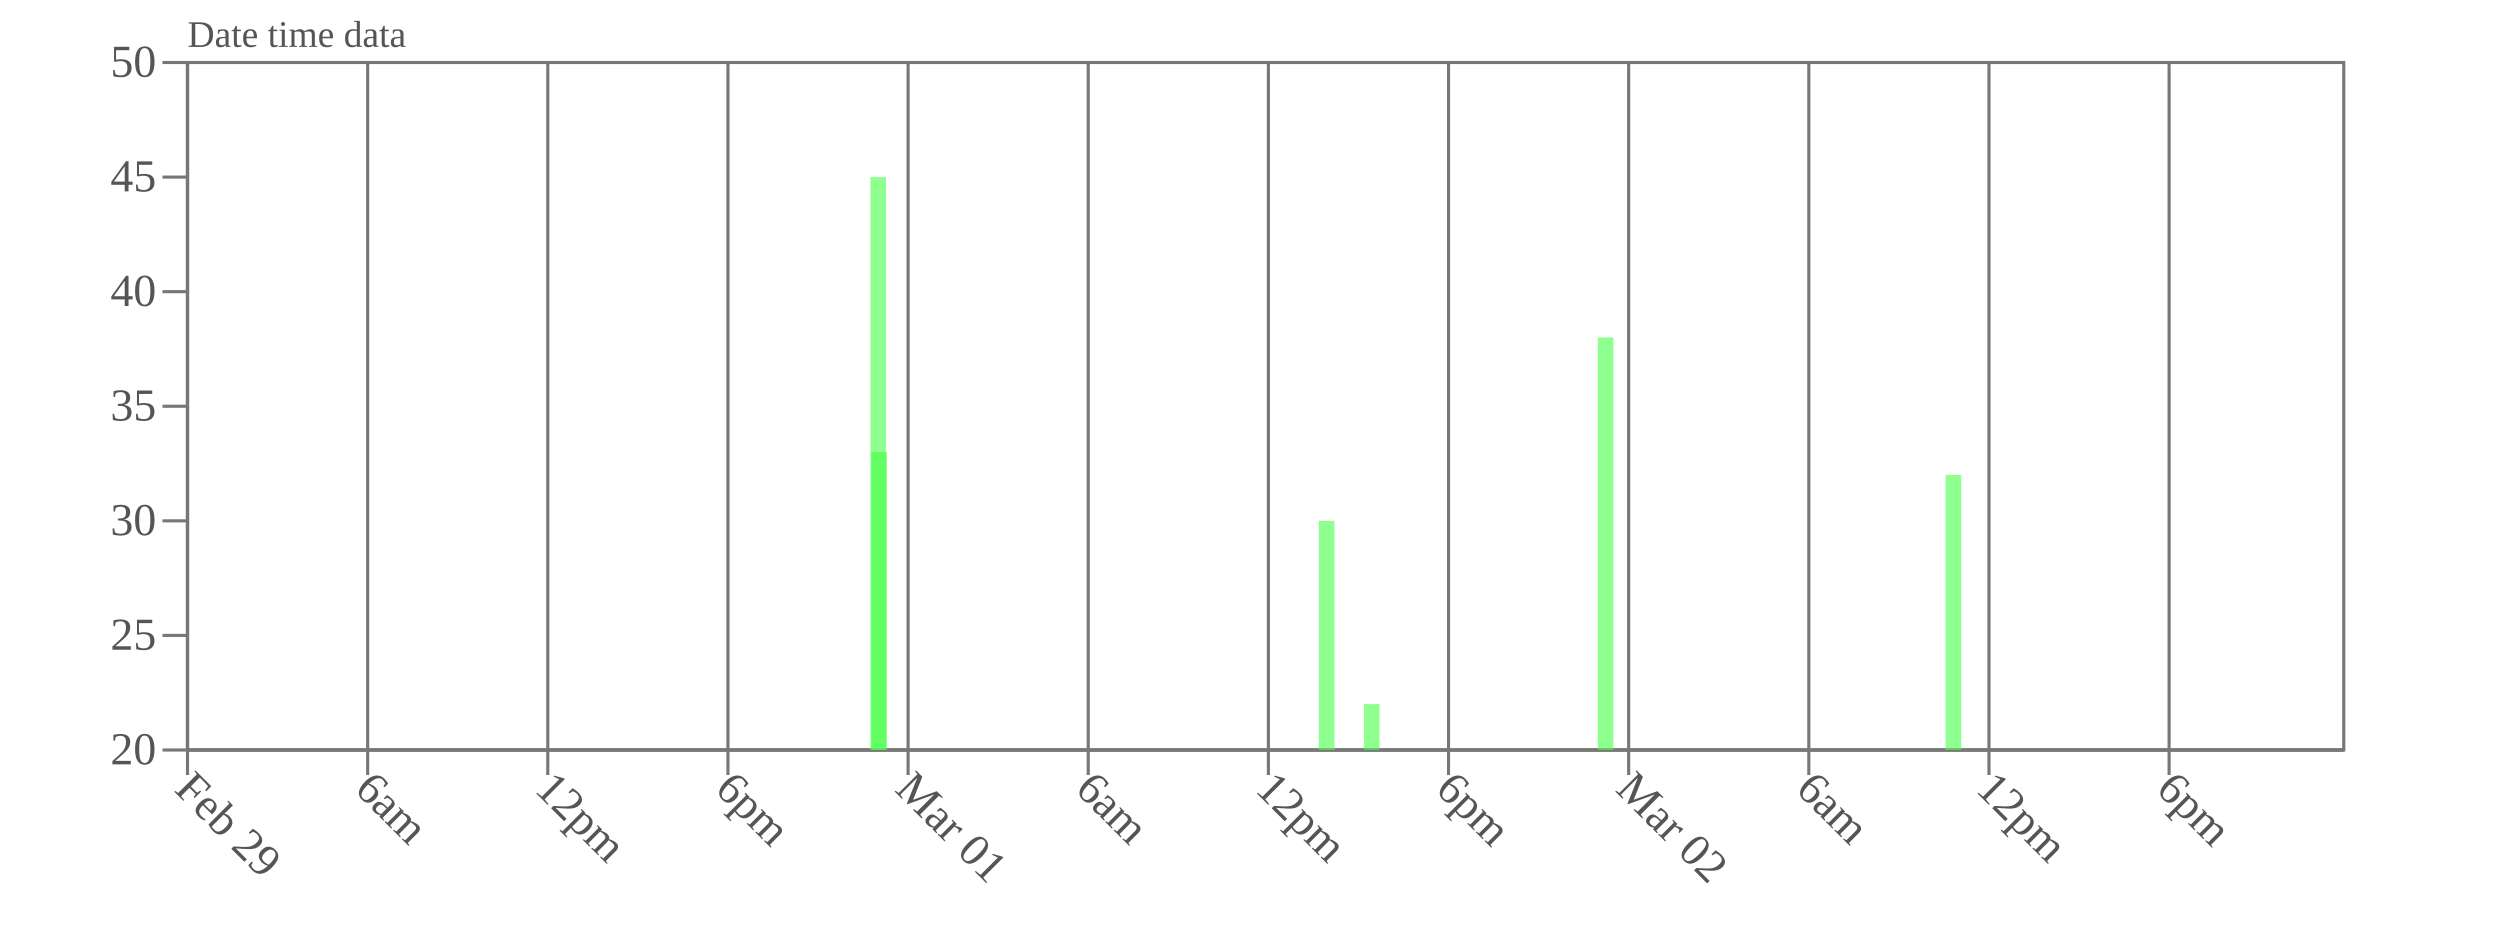
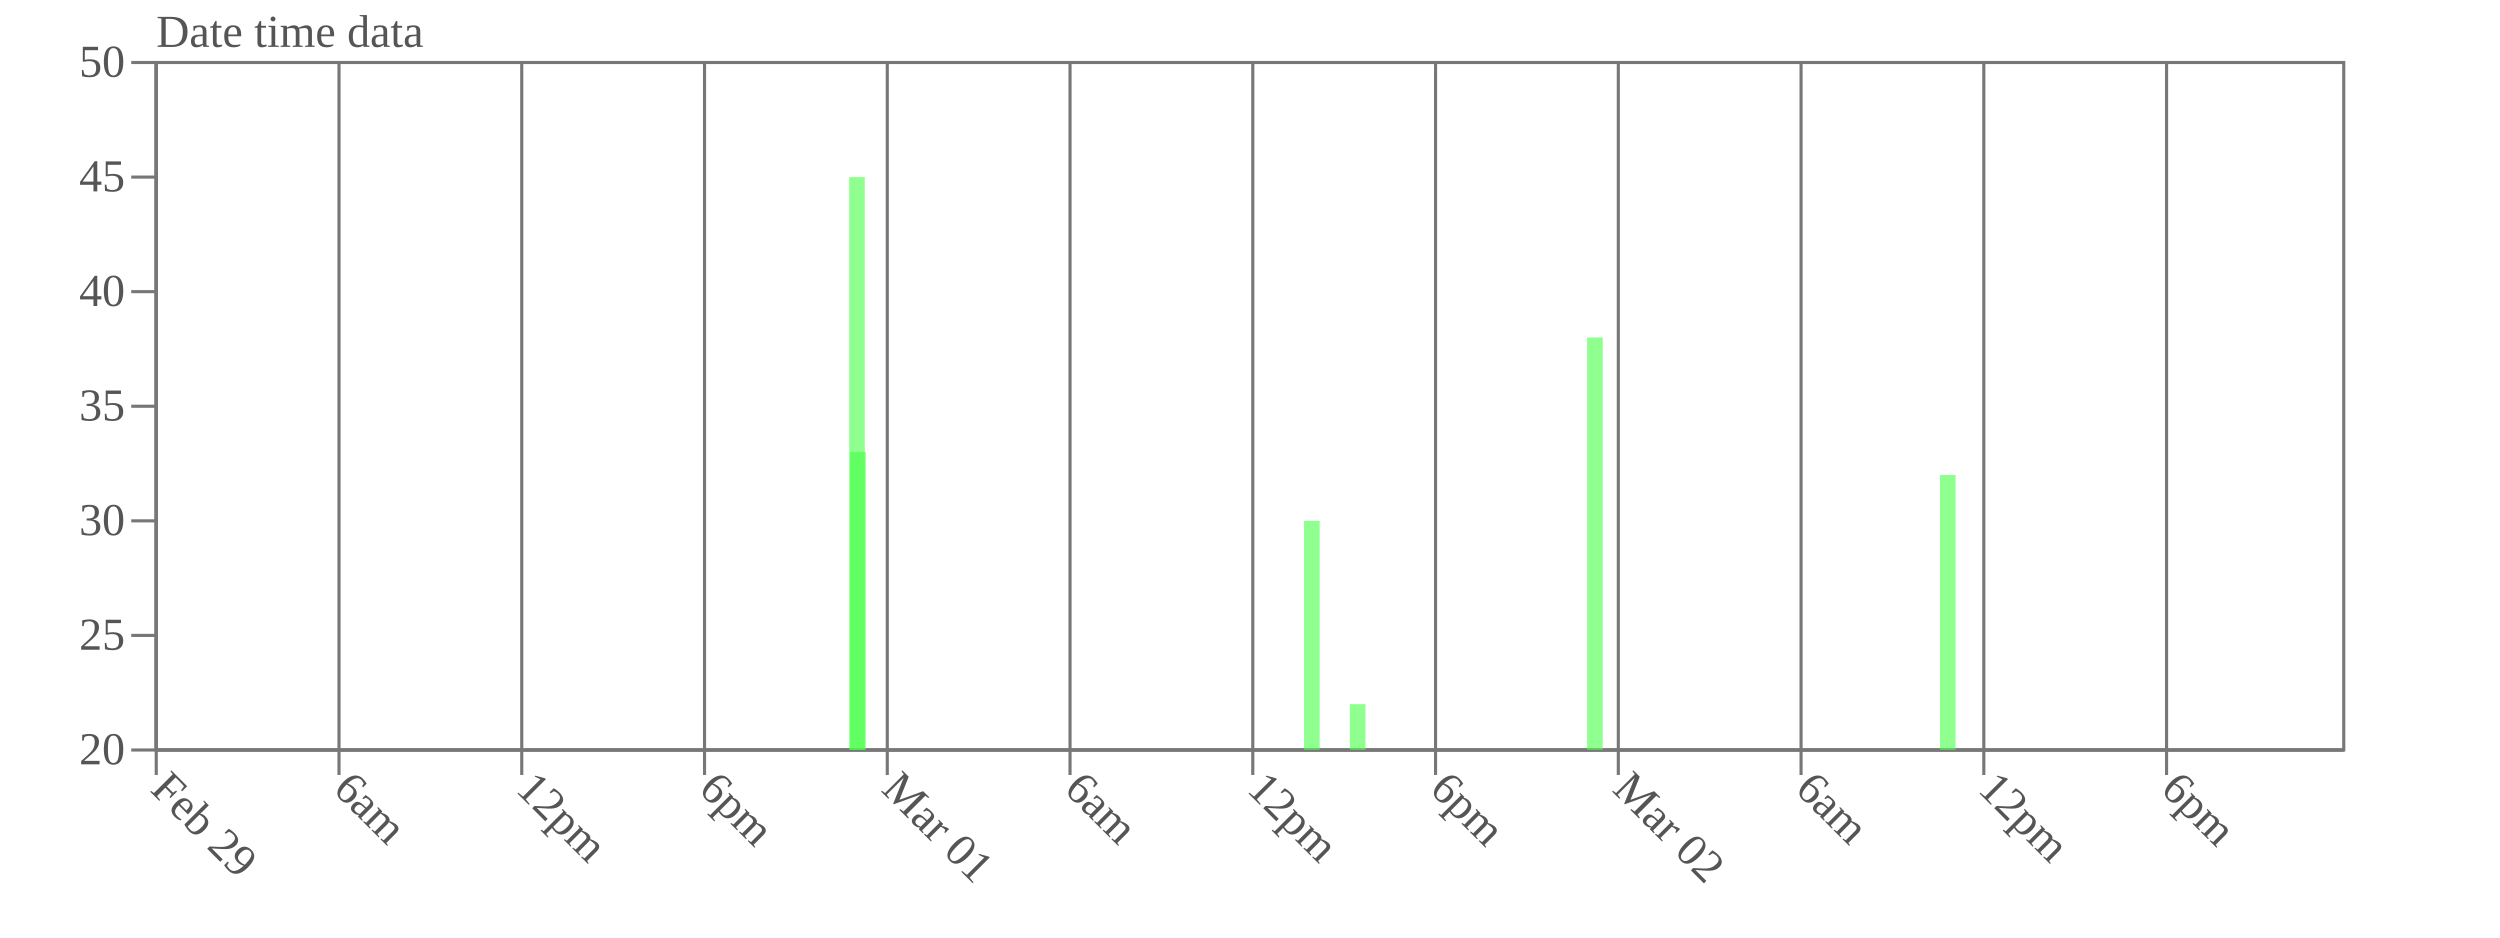
<svg xmlns="http://www.w3.org/2000/svg" width="800" height="300">
-   <rect x="60.0" y="20" width="690" height="220" stroke="#777" fill="none" />
-   <text x="60" y="15" fill="#555">Date time data</text>
-   <polyline points="60,240 750,240" stroke="#777" />
-   <polyline points="750,240 60,240" stroke="#777" />
-   <text x="55.42" y="253" font-size="11pt" fill="#555" transform="rotate(45 55.42,253)">Feb 29</text>
-   <polyline points="60,240 60,248" stroke="#777" />
-   <polyline points="60,240 60,20" stroke="#777" />
-   <text x="113.06" y="253" font-size="11pt" fill="#555" transform="rotate(45 113.06,253)"> 6am</text>
-   <polyline points="117.65,240 117.65,248" stroke="#777" />
-   <polyline points="117.65,240 117.65,20" stroke="#777" />
-   <text x="170.71" y="253" font-size="11pt" fill="#555" transform="rotate(45 170.71,253)">12pm</text>
-   <polyline points="175.29,240 175.29,248" stroke="#777" />
-   <polyline points="175.29,240 175.29,20" stroke="#777" />
-   <text x="228.36" y="253" font-size="11pt" fill="#555" transform="rotate(45 228.36,253)"> 6pm</text>
-   <polyline points="232.94,240 232.94,248" stroke="#777" />
-   <polyline points="232.94,240 232.94,20" stroke="#777" />
-   <text x="286" y="253" font-size="11pt" fill="#555" transform="rotate(45 286,253)">Mar 01</text>
-   <polyline points="290.59,240 290.59,248" stroke="#777" />
-   <polyline points="290.59,240 290.59,20" stroke="#777" />
-   <text x="343.65" y="253" font-size="11pt" fill="#555" transform="rotate(45 343.65,253)"> 6am</text>
-   <polyline points="348.23,240 348.23,248" stroke="#777" />
-   <polyline points="348.23,240 348.23,20" stroke="#777" />
-   <text x="401.30" y="253" font-size="11pt" fill="#555" transform="rotate(45 401.30,253)">12pm</text>
-   <polyline points="405.88,240 405.88,248" stroke="#777" />
-   <polyline points="405.88,240 405.88,20" stroke="#777" />
-   <text x="458.94" y="253" font-size="11pt" fill="#555" transform="rotate(45 458.94,253)"> 6pm</text>
-   <polyline points="463.53,240 463.53,248" stroke="#777" />
-   <polyline points="463.53,240 463.53,20" stroke="#777" />
-   <text x="516.59" y="253" font-size="11pt" fill="#555" transform="rotate(45 516.59,253)">Mar 02</text>
-   <polyline points="521.17,240 521.17,248" stroke="#777" />
-   <polyline points="521.17,240 521.17,20" stroke="#777" />
-   <text x="574.24" y="253" font-size="11pt" fill="#555" transform="rotate(45 574.24,253)"> 6am</text>
-   <polyline points="578.82,240 578.82,248" stroke="#777" />
-   <polyline points="578.82,240 578.82,20" stroke="#777" />
-   <text x="631.88" y="253" font-size="11pt" fill="#555" transform="rotate(45 631.88,253)">12pm</text>
-   <polyline points="636.47,240 636.47,248" stroke="#777" />
-   <polyline points="636.47,240 636.47,20" stroke="#777" />
-   <text x="689.53" y="253" font-size="11pt" fill="#555" transform="rotate(45 689.53,253)"> 6pm</text>
-   <polyline points="694.11,240 694.11,248" stroke="#777" />
-   <polyline points="694.11,240 694.11,20" stroke="#777" />
-   <polyline points="60,240 60,20" stroke="#777" />
-   <polyline points="60,20 60,240" stroke="#777" />
-   <polyline points="60,240 52,240" stroke="#777" />
-   <polyline points="60,203.33 52,203.33" stroke="#777" />
-   <polyline points="60,166.67 52,166.67" stroke="#777" />
-   <polyline points="60,130 52,130" stroke="#777" />
-   <polyline points="60,93.33 52,93.33" stroke="#777" />
-   <polyline points="60,56.67 52,56.67" stroke="#777" />
-   <polyline points="60,20 52,20" stroke="#777" />
-   <text x="50" y="244.58" font-size="11pt" fill="#555" text-anchor="end">20</text>
-   <text x="50" y="207.92" font-size="11pt" fill="#555" text-anchor="end">25</text>
-   <text x="50" y="171.25" font-size="11pt" fill="#555" text-anchor="end">30</text>
-   <text x="50" y="134.58" font-size="11pt" fill="#555" text-anchor="end">35</text>
-   <text x="50" y="97.92" font-size="11pt" fill="#555" text-anchor="end">40</text>
-   <text x="50" y="61.25" font-size="11pt" fill="#555" text-anchor="end">45</text>
-   <text x="50" y="24.58" font-size="11pt" fill="#555" text-anchor="end">50</text>
-   <rect x="278.533" y="56.67" width="5" height="183.33" fill="#4f4" opacity="0.6" />
-   <rect x="278.845" y="144.67" width="5" height="95.33" fill="#4f4" opacity="0.6" />
-   <rect x="436.456" y="225.33" width="5" height="14.67" fill="#4f4" opacity="0.6" />
-   <rect x="422.015" y="166.67" width="5" height="73.33" fill="#4f4" opacity="0.6" />
-   <rect x="511.3" y="108" width="5" height="132" fill="#4f4" opacity="0.6" />
-   <rect x="622.599" y="152" width="5" height="88" fill="#4f4" opacity="0.6" />
+   <polyline points="50,240 750,240" stroke="#777" />
+   <polyline points="750,240 50,240" stroke="#777" />
+   <text x="47.71" y="253" font-size="11pt" fill="#555" transform="rotate(45 47.71,253)">Feb 29</text>
+   <polyline points="50,240 50,248" stroke="#777" />
+   <polyline points="50,240 50,20" stroke="#777" />
+   <text x="106.19" y="253" font-size="11pt" fill="#555" transform="rotate(45 106.19,253)"> 6am</text>
+   <polyline points="108.48,240 108.48,248" stroke="#777" />
+   <polyline points="108.48,240 108.48,20" stroke="#777" />
+   <text x="164.67" y="253" font-size="11pt" fill="#555" transform="rotate(45 164.67,253)">12pm</text>
+   <polyline points="166.96,240 166.96,248" stroke="#777" />
+   <polyline points="166.96,240 166.96,20" stroke="#777" />
+   <text x="223.16" y="253" font-size="11pt" fill="#555" transform="rotate(45 223.16,253)"> 6pm</text>
+   <polyline points="225.45,240 225.45,248" stroke="#777" />
+   <polyline points="225.45,240 225.45,20" stroke="#777" />
+   <text x="281.64" y="253" font-size="11pt" fill="#555" transform="rotate(45 281.64,253)">Mar 01</text>
+   <polyline points="283.93,240 283.93,248" stroke="#777" />
+   <polyline points="283.93,240 283.93,20" stroke="#777" />
+   <text x="340.12" y="253" font-size="11pt" fill="#555" transform="rotate(45 340.12,253)"> 6am</text>
+   <polyline points="342.41,240 342.41,248" stroke="#777" />
+   <polyline points="342.41,240 342.41,20" stroke="#777" />
+   <text x="398.60" y="253" font-size="11pt" fill="#555" transform="rotate(45 398.60,253)">12pm</text>
+   <polyline points="400.89,240 400.89,248" stroke="#777" />
+   <polyline points="400.89,240 400.89,20" stroke="#777" />
+   <text x="457.08" y="253" font-size="11pt" fill="#555" transform="rotate(45 457.08,253)"> 6pm</text>
+   <polyline points="459.38,240 459.38,248" stroke="#777" />
+   <polyline points="459.38,240 459.38,20" stroke="#777" />
+   <text x="515.57" y="253" font-size="11pt" fill="#555" transform="rotate(45 515.57,253)">Mar 02</text>
+   <polyline points="517.86,240 517.86,248" stroke="#777" />
+   <polyline points="517.86,240 517.86,20" stroke="#777" />
+   <text x="574.05" y="253" font-size="11pt" fill="#555" transform="rotate(45 574.05,253)"> 6am</text>
+   <polyline points="576.34,240 576.34,248" stroke="#777" />
+   <polyline points="576.34,240 576.34,20" stroke="#777" />
+   <text x="632.53" y="253" font-size="11pt" fill="#555" transform="rotate(45 632.53,253)">12pm</text>
+   <polyline points="634.82,240 634.82,248" stroke="#777" />
+   <polyline points="634.82,240 634.82,20" stroke="#777" />
+   <text x="691.01" y="253" font-size="11pt" fill="#555" transform="rotate(45 691.01,253)"> 6pm</text>
+   <polyline points="693.30,240 693.30,248" stroke="#777" />
+   <polyline points="693.30,240 693.30,20" stroke="#777" />
+   <polyline points="50,240 50,20" stroke="#777" />
+   <polyline points="50,20 50,240" stroke="#777" />
+   <polyline points="50,240 42,240" stroke="#777" />
+   <polyline points="50,203.33 42,203.33" stroke="#777" />
+   <polyline points="50,166.67 42,166.67" stroke="#777" />
+   <polyline points="50,130 42,130" stroke="#777" />
+   <polyline points="50,93.33 42,93.33" stroke="#777" />
+   <polyline points="50,56.67 42,56.67" stroke="#777" />
+   <polyline points="50,20 42,20" stroke="#777" />
+   <text x="40" y="244.58" font-size="11pt" fill="#555" text-anchor="end">20</text>
+   <text x="40" y="207.92" font-size="11pt" fill="#555" text-anchor="end">25</text>
+   <text x="40" y="171.25" font-size="11pt" fill="#555" text-anchor="end">30</text>
+   <text x="40" y="134.58" font-size="11pt" fill="#555" text-anchor="end">35</text>
+   <text x="40" y="97.92" font-size="11pt" fill="#555" text-anchor="end">40</text>
+   <text x="40" y="61.25" font-size="11pt" fill="#555" text-anchor="end">45</text>
+   <text x="40" y="24.58" font-size="11pt" fill="#555" text-anchor="end">50</text>
+   <rect x="50.0" y="20" width="700" height="220" stroke="#777" fill="none" />
+   <text x="50" y="15" font-size="11pt" fill="#555">Date time data</text>
+   <rect x="271.736" y="56.67" width="5" height="183.33" fill="#4f4" opacity="0.6" />
+   <rect x="272.053" y="144.67" width="5" height="95.33" fill="#4f4" opacity="0.6" />
+   <rect x="431.948" y="225.33" width="5" height="14.67" fill="#4f4" opacity="0.6" />
+   <rect x="417.297" y="166.67" width="5" height="73.33" fill="#4f4" opacity="0.6" />
+   <rect x="507.877" y="108" width="5" height="132" fill="#4f4" opacity="0.6" />
+   <rect x="620.788" y="152" width="5" height="88" fill="#4f4" opacity="0.6" />
</svg>
